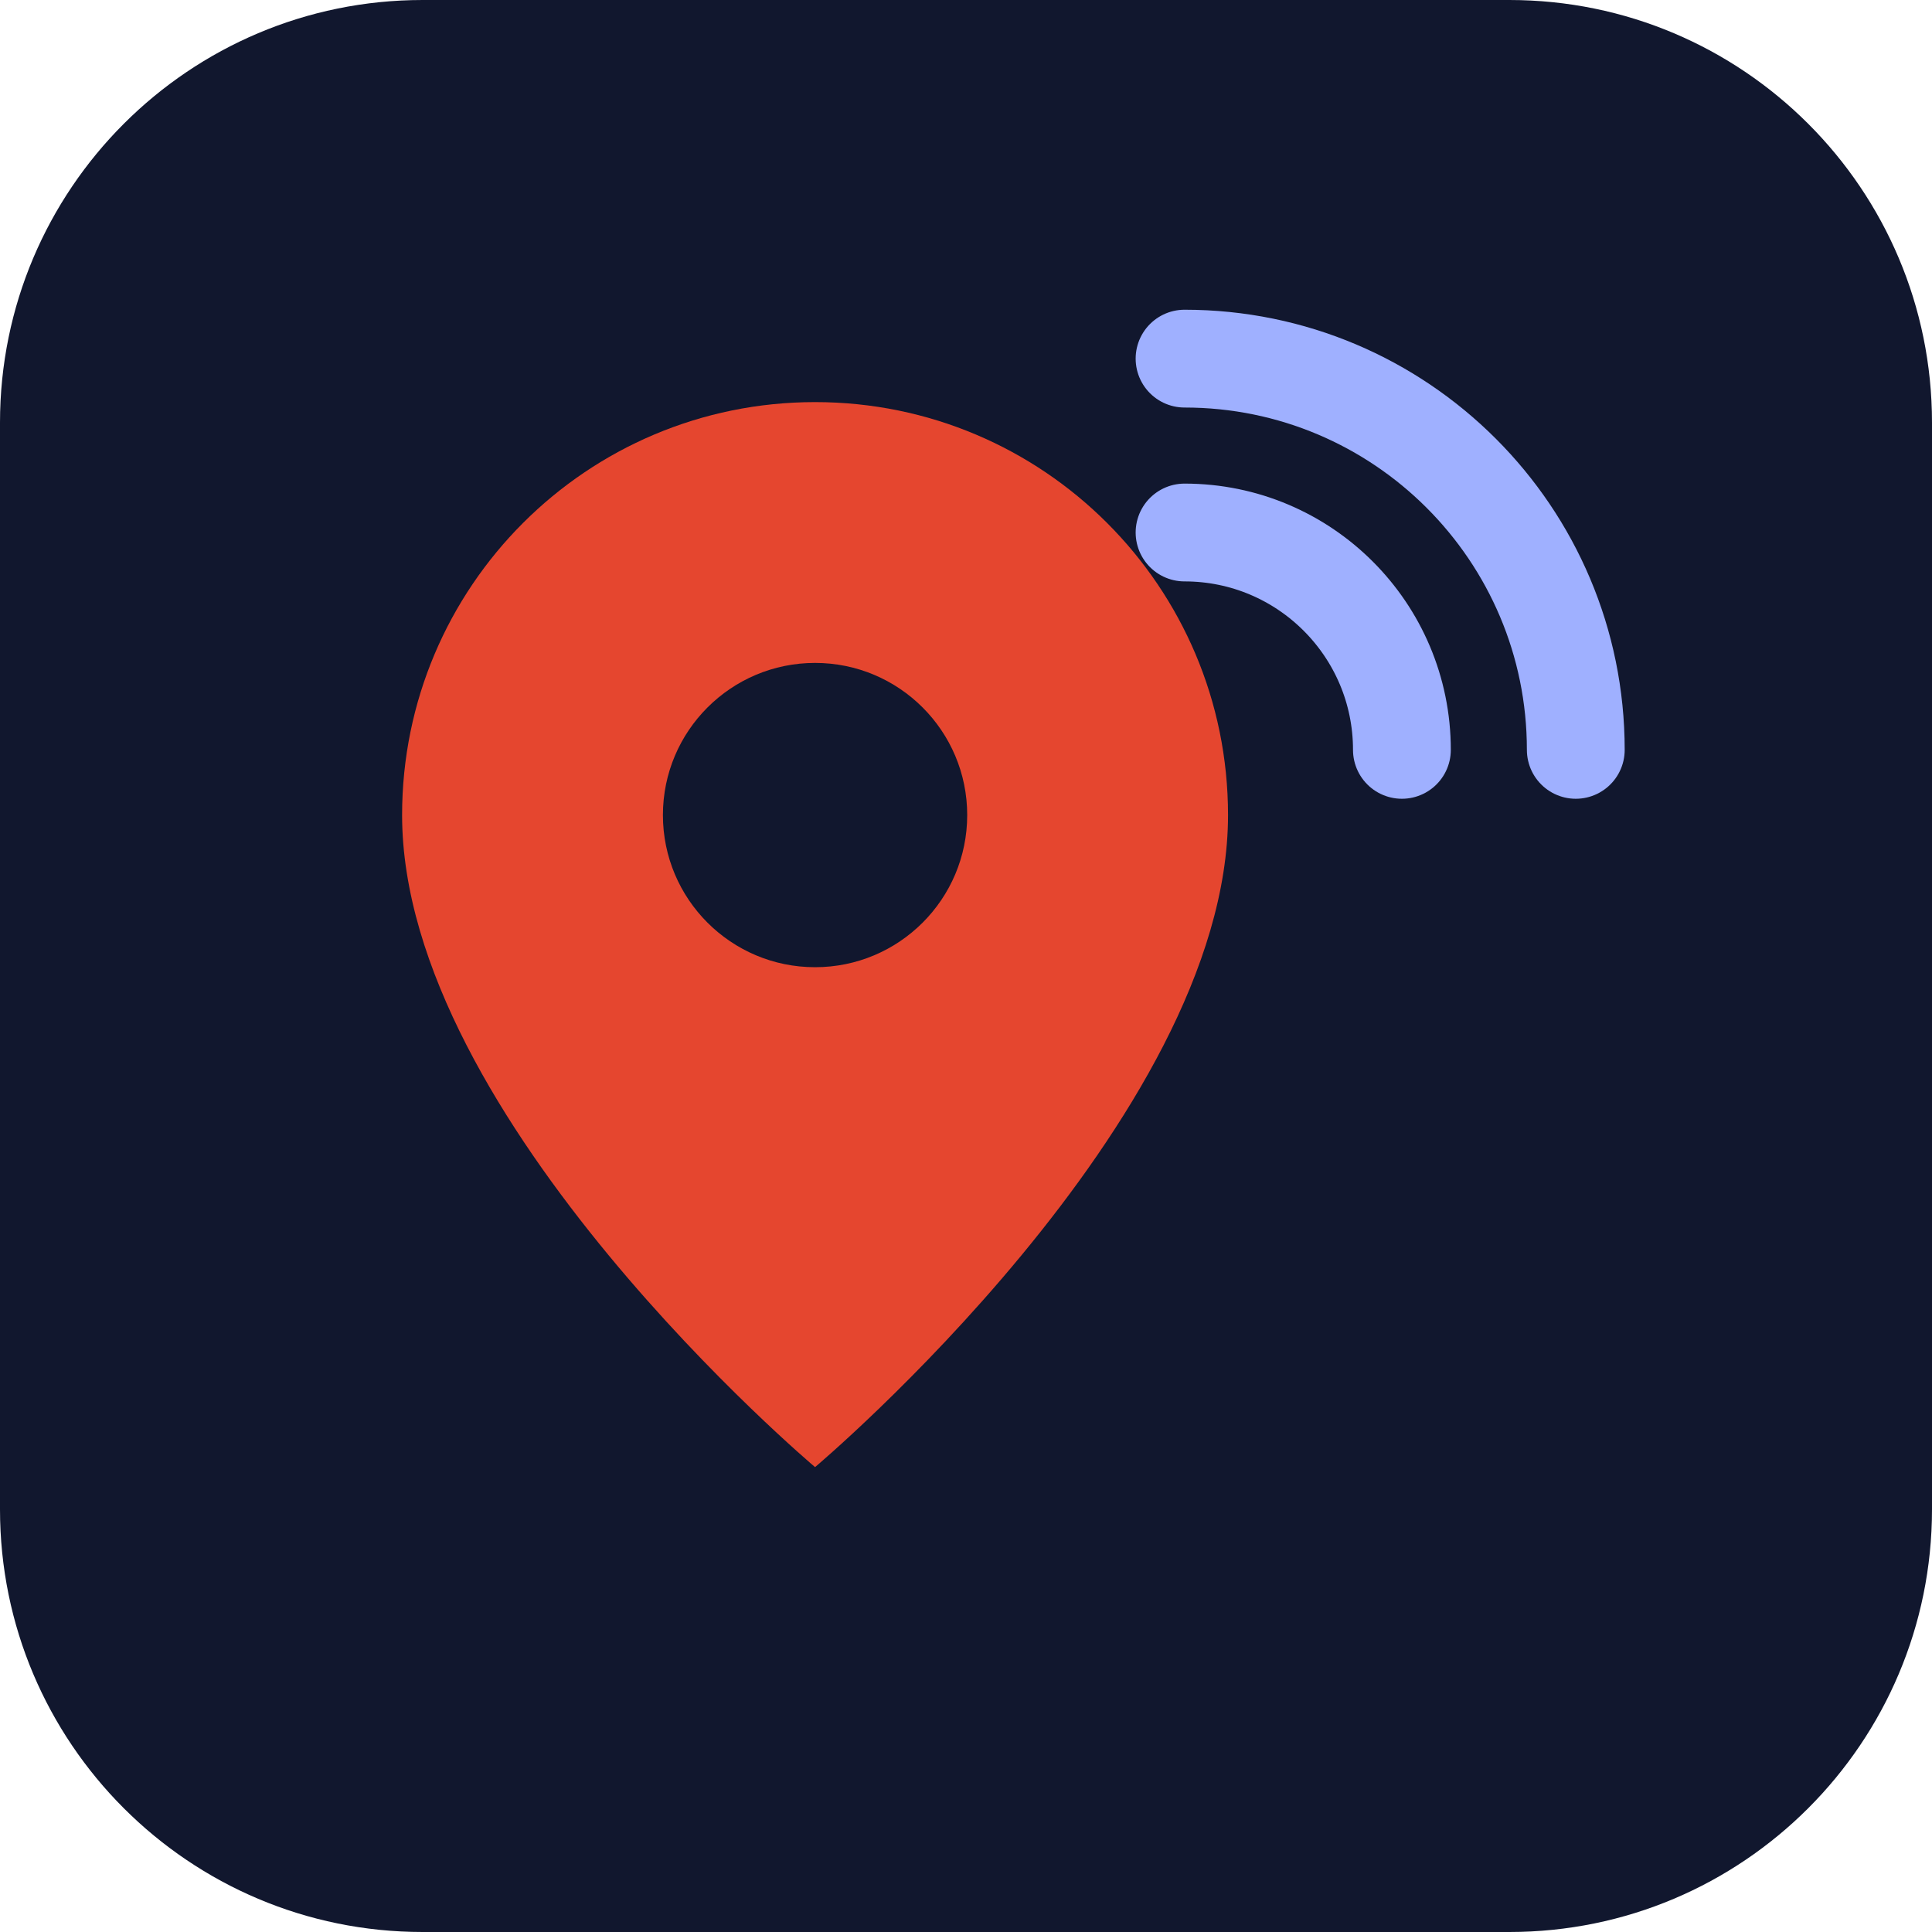
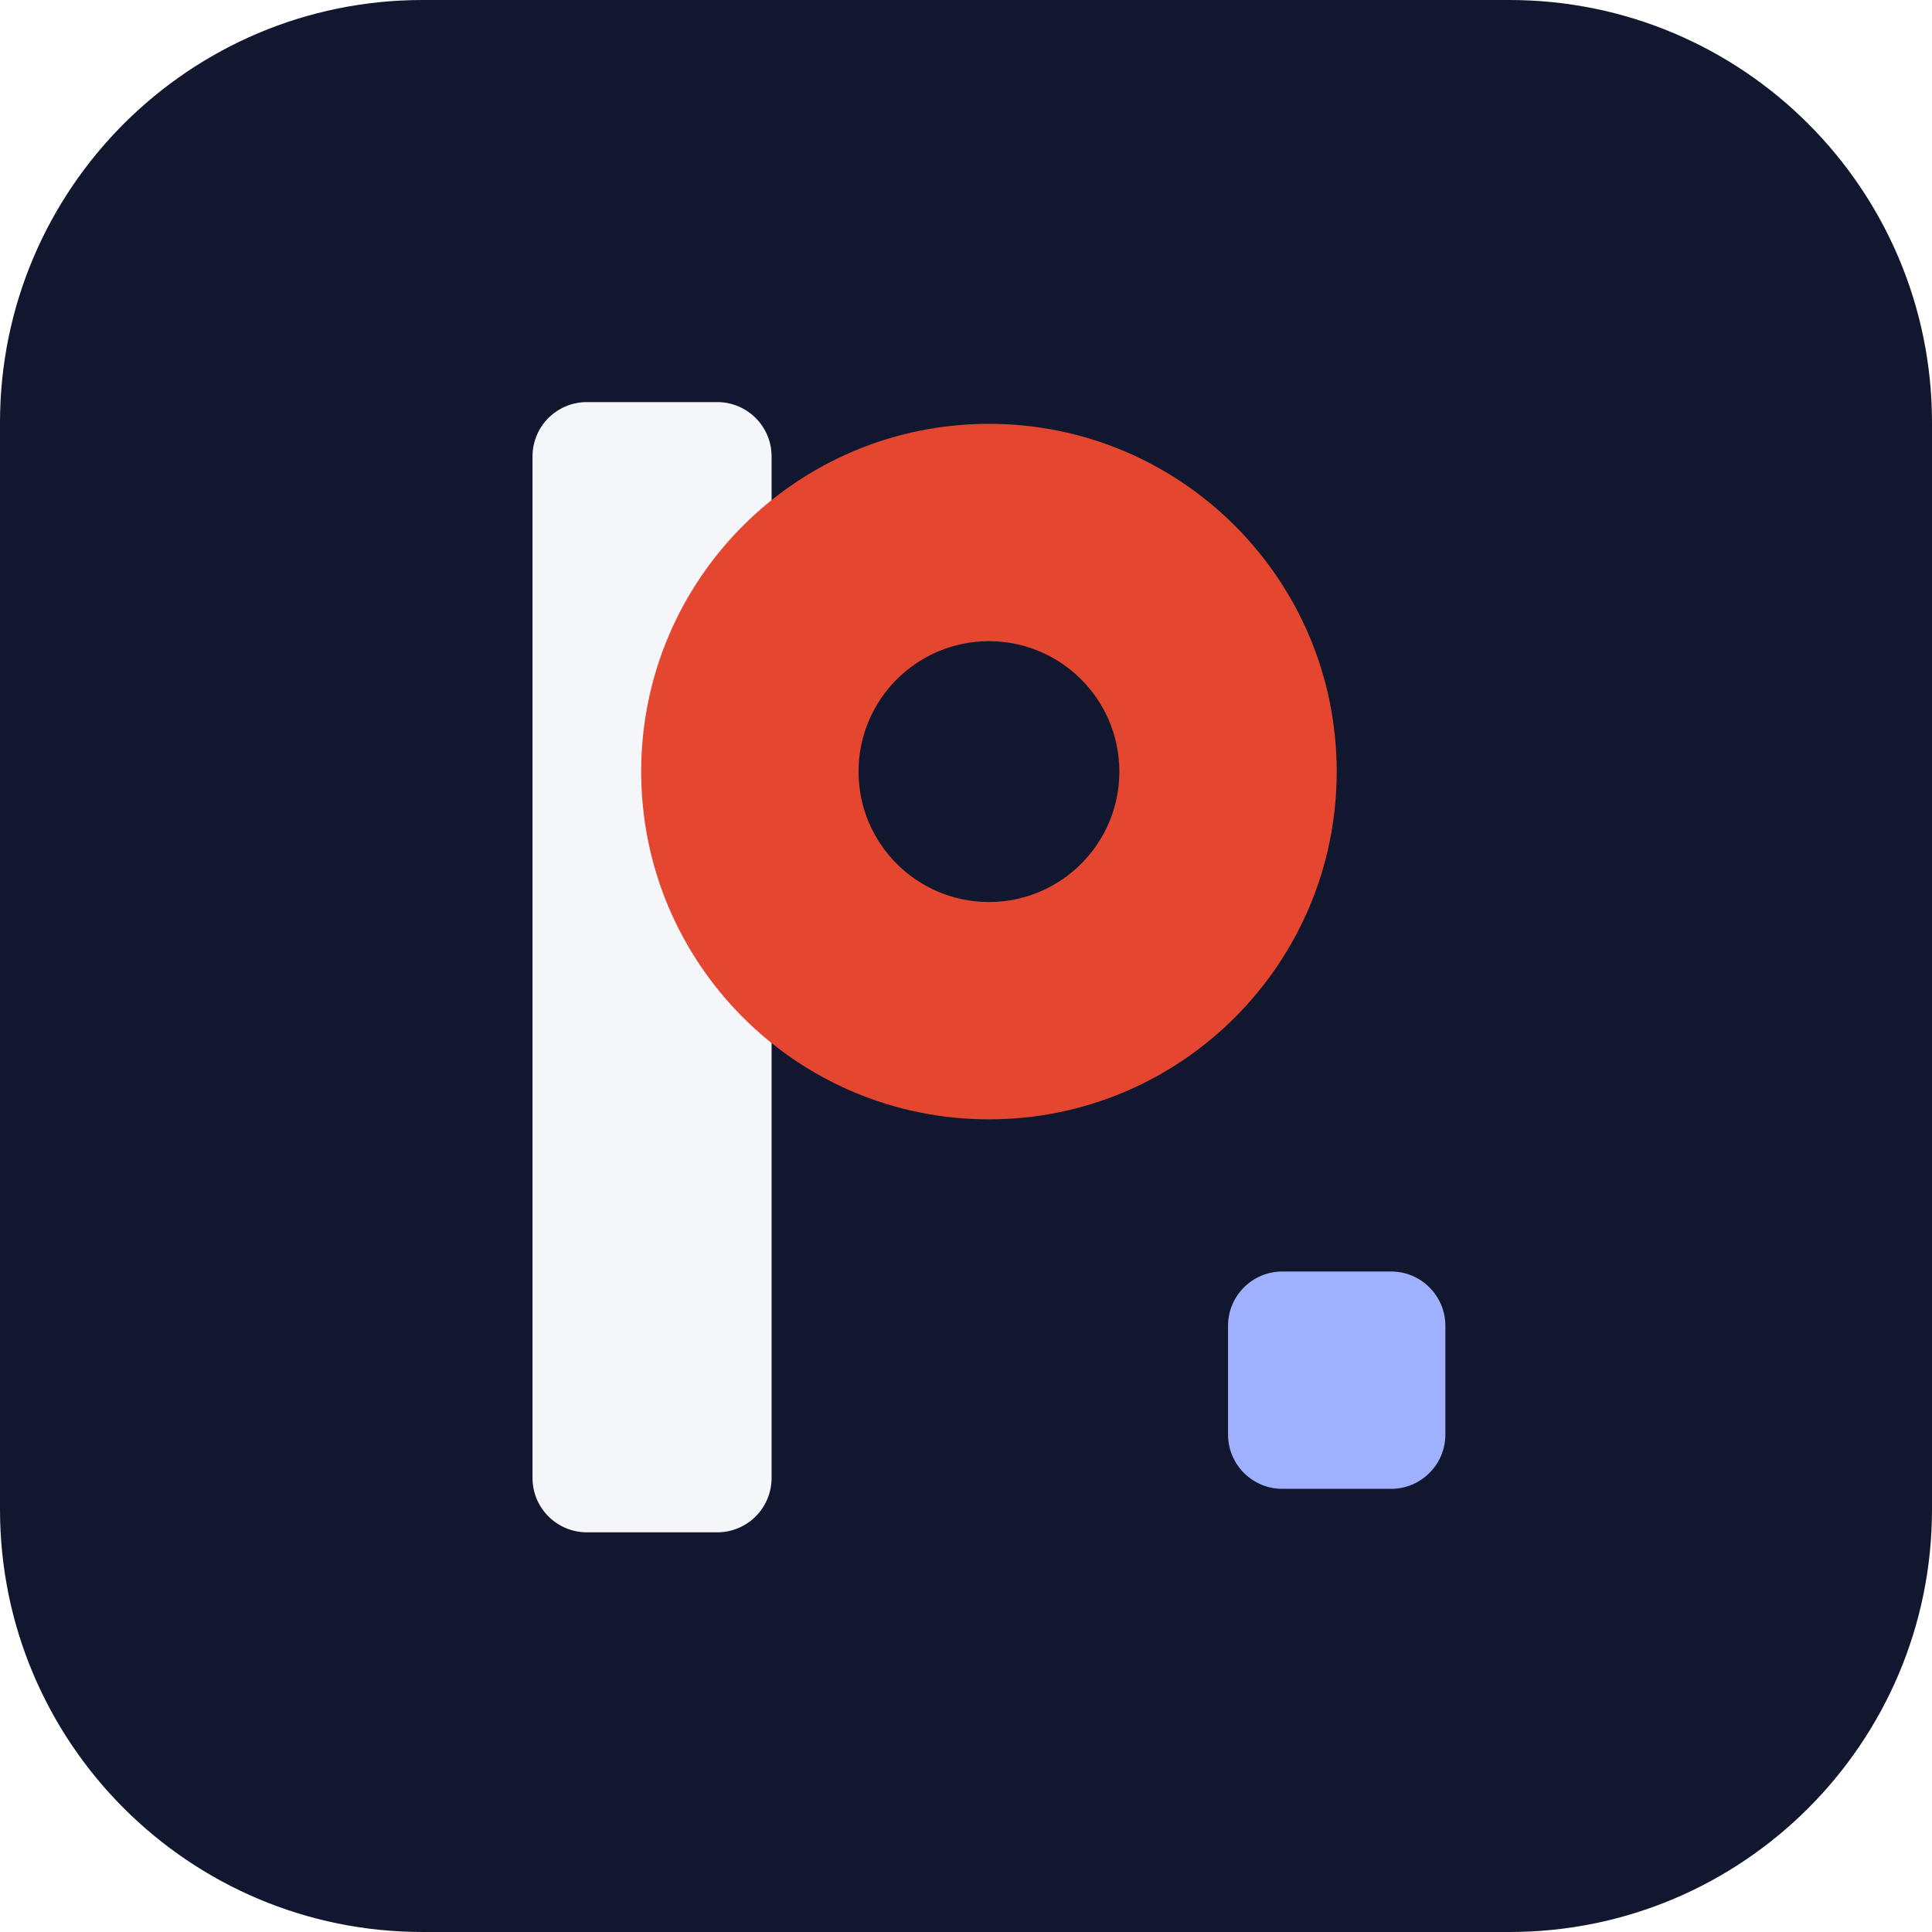
<svg xmlns="http://www.w3.org/2000/svg" viewBox="0 0 64 64">
  <rect width="64" height="64" rx="14" fill="#11172E" />
  <g transform="translate(9 9) scale(.72)">
-     <path d="M25 6C14.5 6 6 14.5 6 25c0 14 19 30 19 30s19-16 19-30C44 14.5 35.5 6 25 6z" fill="#E5462F" />
-     <circle cx="25" cy="25" r="7" fill="#11172E" />
-     <path d="M52 22A10 10 0 0 0 42 12" fill="none" stroke="#9FB0FF" stroke-width="4.5" stroke-linecap="round" />
-     <path d="M60 22A18 18 0 0 0 42 4" fill="none" stroke="#9FB0FF" stroke-width="4.5" stroke-linecap="round" />
+     <rect x="12" y="6" width="11" height="52" rx="2.5" fill="#F5F6FA" />
+     <circle cx="33" cy="23" r="16" fill="#E5462F" />
+     <circle cx="33" cy="23" r="6" fill="#11172E" />
+     <rect x="44" y="46" width="10" height="10" rx="2.5" fill="#9FB0FF" />
  </g>
</svg>
